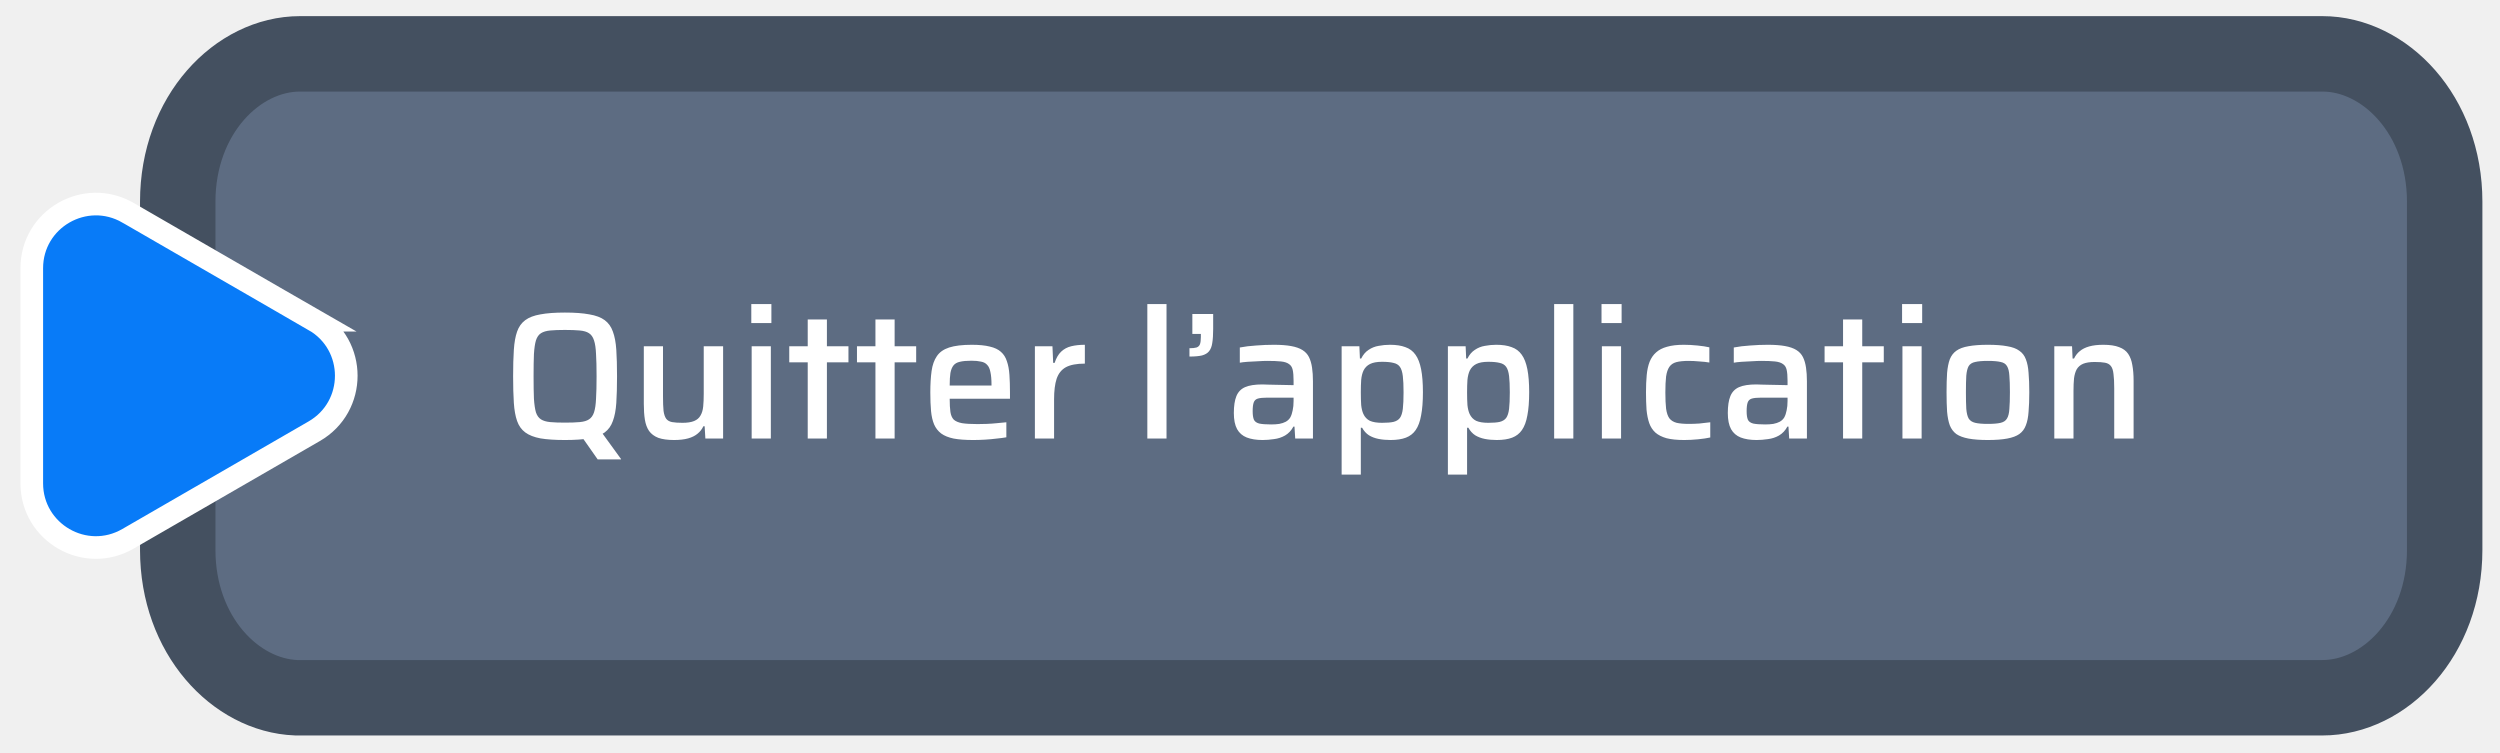
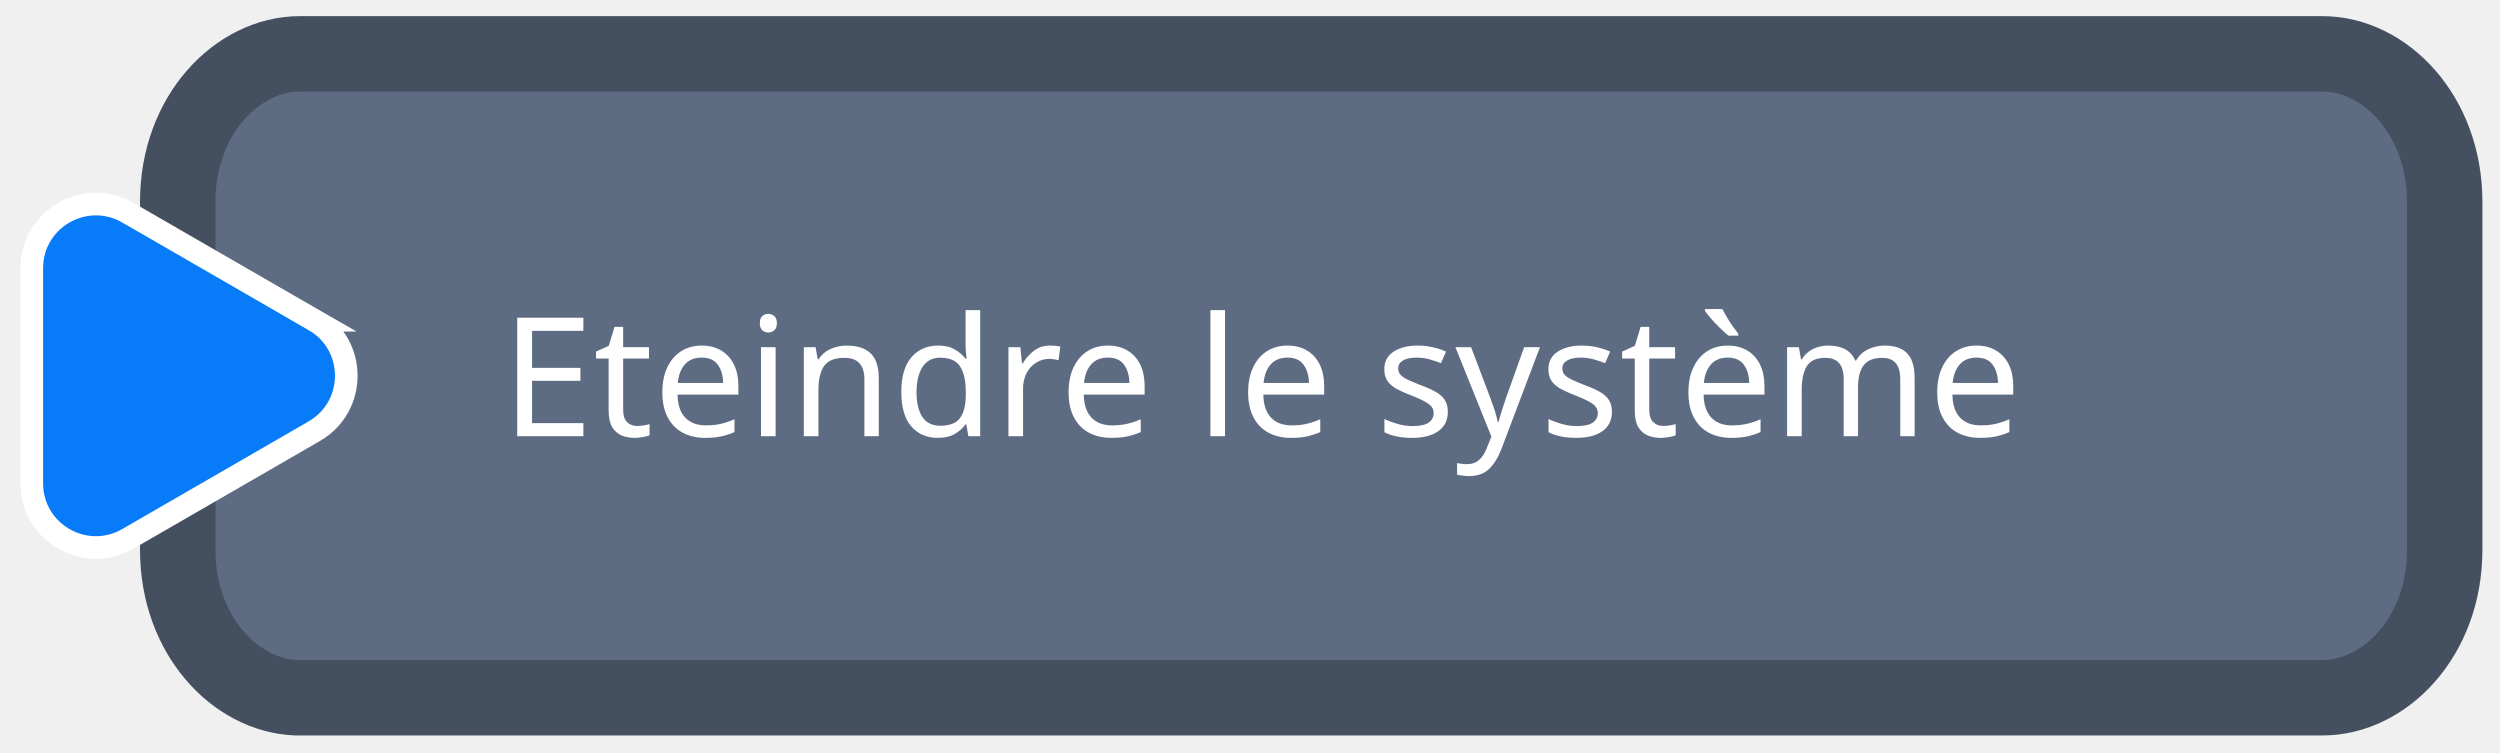
<svg xmlns="http://www.w3.org/2000/svg" width="116.916mm" height="35.2mm" version="1.1" viewBox="0 0 331.417 99.78" id="svg3">
  <defs id="defs3" />
  <g id="g3">
    <g id="Calque_1">
      <rect x="950.364" y="1145.372" width="25.045" height="25.045" fill="#00d200" fill-opacity=".2" stroke="#00d200" stroke-linecap="round" stroke-linejoin="round" stroke-width="3" id="rect1" />
      <path d="M39.772,92.499h-.504c-8.075-.32-15.706-8.305-15.706-19.59V26.739c0-11.53,7.941-19.6,16.21-19.6h268.101c8.259,0,16.21,8.08,16.21,19.6v46.16c0,11.53-7.942,19.6-16.21,19.6H39.772Z" fill="#5d6c82" stroke="#445060" stroke-width="10" id="path1" />
      <path d="M41.651,42.45l-2.249-1.295v.006l-22.44-12.96h-.001c-5.667-3.265-12.749.811-12.749,7.359v28.51c0,6.543,7.079,10.637,12.75,7.359,0,0,0,0,0,0l20.527-11.856h0s4.162-2.404,4.162-2.404c5.67-3.268,5.67-11.452-.002-14.719Z" fill="#087bf9" stroke="#fff" stroke-width="3" id="path2" style="fill:#087bf8;fill-opacity:1" />
-       <path d="M79.23,60.899l-2.136-3.048,2.568-.672,2.664,3.672v.048h-3.096ZM74.886,58.331c-1.312,0-2.392-.072-3.24-.216-.848-.16-1.52-.424-2.016-.792-.496-.368-.856-.872-1.08-1.512s-.368-1.44-.432-2.4c-.064-.976-.096-2.152-.096-3.528s.032-2.544.096-3.504c.064-.976.208-1.784.432-2.424.224-.64.584-1.144,1.08-1.512s1.168-.624,2.016-.768c.848-.16,1.928-.24,3.24-.24s2.392.08,3.24.24c.864.144,1.544.4,2.04.768.496.368.856.872,1.08,1.512.24.64.392,1.448.456,2.424.064.96.096,2.128.096,3.504s-.032,2.552-.096,3.528c-.064.96-.216,1.76-.456,2.4-.224.64-.584,1.144-1.08,1.512-.496.368-1.176.632-2.04.792-.848.144-1.928.216-3.24.216ZM74.886,56.027c.8,0,1.456-.024,1.968-.072.528-.048.936-.168,1.224-.36.304-.192.528-.504.672-.936.144-.448.232-1.048.264-1.8.048-.768.072-1.76.072-2.976s-.024-2.2-.072-2.952c-.032-.768-.12-1.368-.264-1.8-.144-.448-.368-.768-.672-.96-.288-.192-.696-.312-1.224-.36-.512-.048-1.168-.072-1.968-.072-.784,0-1.432.024-1.944.072-.512.048-.92.168-1.224.36-.304.192-.528.512-.672.96-.128.432-.216,1.032-.264,1.8-.032.752-.048,1.736-.048,2.952s.016,2.208.048,2.976c.048.752.136,1.352.264,1.8.144.432.368.744.672.936.304.192.712.312,1.224.36.512.048,1.16.072,1.944.072ZM89.356,58.331c-.848,0-1.544-.096-2.088-.288-.528-.208-.936-.512-1.224-.912-.272-.4-.456-.896-.552-1.488-.096-.592-.144-1.288-.144-2.088v-7.656h2.544v6.648c0,.8.024,1.44.072,1.92.064.464.184.816.36,1.056.176.224.432.368.768.432.352.064.816.096,1.392.096.64,0,1.152-.08,1.536-.24s.664-.4.84-.72c.192-.32.312-.72.36-1.2.048-.48.072-1.04.072-1.68v-6.312h2.568v12.24h-2.352l-.096-1.632h-.168c-.176.384-.432.712-.768.984-.32.272-.736.48-1.248.624-.512.144-1.136.216-1.872.216ZM99.597,42.827v-2.52h2.664v2.52h-2.664ZM99.645,58.139v-12.24h2.544v12.24h-2.544ZM107.077,58.139v-10.104h-2.448v-2.136h2.448v-3.552h2.544v3.552h2.856v2.136h-2.856v10.104h-2.544ZM116.054,58.139v-10.104h-2.448v-2.136h2.448v-3.552h2.544v3.552h2.856v2.136h-2.856v10.104h-2.544ZM129.017,58.331c-1.04,0-1.904-.064-2.592-.192-.688-.144-1.24-.368-1.656-.672-.416-.32-.728-.72-.936-1.2-.208-.496-.344-1.088-.408-1.776-.064-.704-.096-1.52-.096-2.448,0-1.104.056-2.056.168-2.856s.344-1.456.696-1.968c.352-.528.896-.912,1.632-1.152.752-.24,1.752-.36,3-.36.976,0,1.776.08,2.4.24.624.144,1.112.376,1.464.696.368.32.632.736.792,1.248.176.496.288,1.096.336,1.8.048.688.072,1.472.072,2.352v.816h-7.992c0,.72.032,1.304.096,1.752.064.432.208.768.432,1.008.24.224.608.384,1.104.48.512.08,1.2.12,2.064.12.368,0,.768-.008,1.2-.024.448-.016.904-.048,1.368-.096s.88-.088,1.248-.12v1.992c-.352.064-.776.12-1.272.168-.496.064-1.016.112-1.56.144-.544.032-1.064.048-1.56.048ZM131.441,51.491v-.456c0-.72-.048-1.288-.144-1.704-.08-.432-.224-.752-.432-.96-.192-.224-.464-.368-.816-.432-.336-.08-.76-.12-1.272-.12-.64,0-1.152.048-1.536.144-.368.08-.648.24-.84.48-.192.24-.328.576-.408,1.008-.064.416-.096.968-.096,1.656h5.976l-.432.384ZM137.192,58.139v-12.24h2.328l.096,2.208h.192c.208-.64.496-1.136.864-1.488s.816-.592,1.344-.72c.528-.128,1.128-.192,1.8-.192v2.496c-1.088,0-1.928.16-2.52.48-.576.32-.984.832-1.224,1.536-.224.688-.336,1.592-.336,2.712v5.208h-2.544ZM152.098,58.139v-17.832h2.544v17.832h-2.544ZM157.682,47.267v-1.104c.416,0,.728-.032.936-.096.224-.08.376-.224.456-.432.08-.224.12-.544.12-.96v-.408h-1.128v-2.64h2.76v1.992c0,.752-.04,1.368-.12,1.848-.064.464-.208.832-.432,1.104-.208.256-.52.44-.936.552-.416.096-.968.144-1.656.144ZM167.382,58.331c-.832,0-1.536-.112-2.112-.336-.56-.224-.984-.592-1.272-1.104-.288-.528-.432-1.24-.432-2.136,0-.944.112-1.688.336-2.232.224-.56.608-.96,1.152-1.2.544-.24,1.312-.36,2.304-.36.16,0,.392.008.696.024.32,0,.68.008,1.08.024.416,0,.824.008,1.224.024.416,0,.792.008,1.128.024v-.576c0-.624-.04-1.112-.12-1.464-.08-.352-.248-.608-.504-.768-.24-.176-.592-.288-1.056-.336s-1.064-.072-1.8-.072c-.352,0-.768.016-1.248.048-.464.016-.92.04-1.368.072-.448.032-.792.072-1.032.12v-2.016c.656-.128,1.376-.216,2.16-.264.784-.064,1.568-.096,2.352-.096.912,0,1.672.056,2.28.168.624.112,1.128.288,1.512.528.384.24.672.552.864.936s.328.848.408,1.392c.08.528.12,1.136.12,1.824v7.584h-2.352l-.096-1.584h-.144c-.272.512-.64.904-1.104,1.176-.448.256-.936.416-1.464.48-.528.08-1.032.12-1.512.12ZM168.51,56.267c.4,0,.76-.024,1.08-.072.336-.064.624-.16.864-.288.256-.144.456-.336.6-.576.144-.272.248-.584.312-.936.08-.352.12-.768.12-1.248v-.432h-3.504c-.528,0-.936.04-1.224.12-.272.08-.456.248-.552.504-.096.256-.144.648-.144,1.176,0,.496.056.872.168,1.128.112.24.344.408.696.504.368.08.896.12,1.584.12ZM177.856,62.915v-17.016h2.352l.072,1.632h.168c.256-.512.584-.896.984-1.152.4-.272.84-.448,1.32-.528.496-.096,1-.144,1.512-.144.816,0,1.496.104,2.04.312.56.192,1.008.528,1.344,1.008.336.464.584,1.104.744,1.92.16.816.24,1.832.24,3.048,0,1.232-.08,2.256-.24,3.072-.144.816-.384,1.464-.72,1.944-.32.464-.752.8-1.296,1.008-.544.208-1.224.312-2.04.312-.576,0-1.104-.048-1.584-.144s-.904-.256-1.272-.48c-.368-.24-.672-.576-.912-1.008h-.168v6.216h-2.544ZM183.208,56.051c.64,0,1.144-.04,1.512-.12.384-.096.672-.272.864-.528.192-.272.32-.672.384-1.2.064-.544.096-1.272.096-2.184s-.032-1.632-.096-2.16c-.064-.544-.192-.952-.384-1.224-.192-.272-.48-.448-.864-.528-.368-.096-.872-.144-1.512-.144-.672,0-1.2.096-1.584.288s-.672.48-.864.864c-.16.336-.264.752-.312,1.248-.032.48-.048,1.032-.048,1.656,0,.64.016,1.2.048,1.68.048.464.144.856.288,1.176.192.416.48.72.864.912.4.176.936.264,1.608.264ZM191.942,62.915v-17.016h2.352l.072,1.632h.168c.256-.512.584-.896.984-1.152.4-.272.84-.448,1.32-.528.496-.096,1-.144,1.512-.144.816,0,1.496.104,2.04.312.56.192,1.008.528,1.344,1.008.336.464.584,1.104.744,1.92.16.816.24,1.832.24,3.048,0,1.232-.08,2.256-.24,3.072-.144.816-.384,1.464-.72,1.944-.32.464-.752.8-1.296,1.008-.544.208-1.224.312-2.04.312-.576,0-1.104-.048-1.584-.144s-.904-.256-1.272-.48c-.368-.24-.672-.576-.912-1.008h-.168v6.216h-2.544ZM197.294,56.051c.64,0,1.144-.04,1.512-.12.384-.096.672-.272.864-.528.192-.272.32-.672.384-1.2.064-.544.096-1.272.096-2.184s-.032-1.632-.096-2.16c-.064-.544-.192-.952-.384-1.224-.192-.272-.48-.448-.864-.528-.368-.096-.872-.144-1.512-.144-.672,0-1.2.096-1.584.288-.384.192-.672.48-.864.864-.16.336-.264.752-.312,1.248-.032.48-.048,1.032-.048,1.656,0,.64.016,1.2.048,1.68.048.464.144.856.288,1.176.192.416.48.72.864.912.4.176.936.264,1.608.264ZM206.028,58.139v-17.832h2.544v17.832h-2.544ZM212.308,42.827v-2.52h2.664v2.52h-2.664ZM212.356,58.139v-12.24h2.544v12.24h-2.544ZM223.268,58.331c-.944,0-1.728-.08-2.352-.24-.608-.176-1.096-.424-1.464-.744-.368-.336-.64-.752-.816-1.248-.176-.512-.296-1.104-.36-1.776-.048-.688-.072-1.464-.072-2.328,0-.848.032-1.608.096-2.28.064-.672.192-1.256.384-1.752.208-.512.496-.928.864-1.248.368-.336.848-.584,1.44-.744.592-.176,1.336-.264,2.232-.264.576,0,1.176.032,1.8.096.64.064,1.168.144,1.584.24v2.016c-.352-.064-.792-.112-1.32-.144-.512-.048-.984-.072-1.416-.072-.688,0-1.24.056-1.656.168-.4.112-.704.32-.912.624-.208.304-.352.728-.432,1.272-.064.544-.096,1.248-.096,2.112,0,.88.032,1.6.096,2.16.08.56.224.984.432,1.272.224.288.544.488.96.6.416.096.968.144,1.656.144.4,0,.848-.016,1.344-.048.512-.048,1-.104,1.464-.168v2.016c-.432.096-.968.176-1.608.24s-1.256.096-1.848.096ZM232.866,58.331c-.832,0-1.536-.112-2.112-.336-.56-.224-.984-.592-1.272-1.104-.288-.528-.432-1.24-.432-2.136,0-.944.112-1.688.336-2.232.224-.56.608-.96,1.152-1.2.544-.24,1.312-.36,2.304-.36.16,0,.392.008.696.024.32,0,.68.008,1.08.024.416,0,.824.008,1.224.024.416,0,.792.008,1.128.024v-.576c0-.624-.04-1.112-.12-1.464-.08-.352-.248-.608-.504-.768-.24-.176-.592-.288-1.056-.336-.464-.048-1.064-.072-1.8-.072-.352,0-.768.016-1.248.048-.464.016-.92.04-1.368.072-.448.032-.792.072-1.032.12v-2.016c.656-.128,1.376-.216,2.16-.264.784-.064,1.568-.096,2.352-.096.912,0,1.672.056,2.28.168.624.112,1.128.288,1.512.528s.672.552.864.936c.192.384.328.848.408,1.392.08.528.12,1.136.12,1.824v7.584h-2.352l-.096-1.584h-.144c-.272.512-.64.904-1.104,1.176-.448.256-.936.416-1.464.48-.528.08-1.032.12-1.512.12ZM233.994,56.267c.4,0,.76-.024,1.08-.072.336-.064.624-.16.864-.288.256-.144.456-.336.6-.576.144-.272.248-.584.312-.936.08-.352.12-.768.12-1.248v-.432h-3.504c-.528,0-.936.04-1.224.12-.272.08-.456.248-.552.504s-.144.648-.144,1.176c0,.496.056.872.168,1.128.112.24.344.408.696.504.368.08.896.12,1.584.12ZM244.327,58.139v-10.104h-2.448v-2.136h2.448v-3.552h2.544v3.552h2.856v2.136h-2.856v10.104h-2.544ZM252.152,42.827v-2.52h2.664v2.52h-2.664ZM252.2,58.139v-12.24h2.544v12.24h-2.544ZM263.52,58.331c-1.024,0-1.88-.064-2.568-.192-.672-.128-1.208-.328-1.608-.6-.384-.288-.672-.672-.864-1.152-.176-.48-.296-1.08-.36-1.8-.048-.72-.072-1.584-.072-2.592,0-.992.024-1.848.072-2.568.064-.72.184-1.32.36-1.8.192-.48.48-.856.864-1.128.4-.288.936-.488,1.608-.6.688-.128,1.544-.192,2.568-.192,1.04,0,1.896.064,2.568.192.688.112,1.224.312,1.608.6.4.272.688.648.864,1.128.192.48.312,1.08.36,1.8.064.72.096,1.576.096,2.568,0,1.008-.032,1.872-.096,2.592-.048.72-.168,1.32-.36,1.8-.176.48-.464.864-.864,1.152-.384.272-.92.472-1.608.6-.672.128-1.528.192-2.568.192ZM263.52,56.195c.736,0,1.304-.048,1.704-.144.4-.096.68-.288.84-.576.176-.288.28-.712.312-1.272.048-.56.072-1.296.072-2.208s-.024-1.64-.072-2.184c-.032-.56-.136-.984-.312-1.272-.16-.288-.44-.472-.84-.552-.4-.096-.968-.144-1.704-.144-.72,0-1.28.048-1.68.144-.4.08-.688.264-.864.552-.16.288-.264.712-.312,1.272-.032.544-.048,1.272-.048,2.184s.016,1.648.048,2.208c.048.56.152.984.312,1.272.176.288.464.48.864.576.4.096.96.144,1.68.144ZM272.332,58.139v-12.24h2.352l.072,1.632h.192c.192-.4.448-.728.768-.984.32-.272.736-.48,1.248-.624s1.136-.216,1.872-.216c.864,0,1.56.104,2.088.312.528.192.928.488,1.2.888.272.4.456.896.552,1.488.112.592.168,1.288.168,2.088v7.656h-2.568v-6.648c0-.8-.032-1.432-.096-1.896-.048-.48-.16-.832-.336-1.056-.176-.24-.44-.392-.792-.456-.336-.064-.792-.096-1.368-.096-.64,0-1.152.08-1.536.24-.368.16-.648.4-.84.72-.176.32-.296.72-.36,1.2-.048.48-.072,1.04-.072,1.68v6.312h-2.544Z" fill="#fff" id="path3" />
+       <text xml:space="preserve" style="font-size:22px;font-family:'Arial Rounded MT Bold';-inkscape-font-specification:'Arial Rounded MT Bold, ';fill:#ffffff;stroke-width:0.75" x="66.427" y="57.825" id="text1">
+         <tspan id="tspan1" style="stroke-width:0.75" x="66.427" y="57.825">Eteindre le système</tspan>
+       </text>
    </g>
  </g>
</svg>
